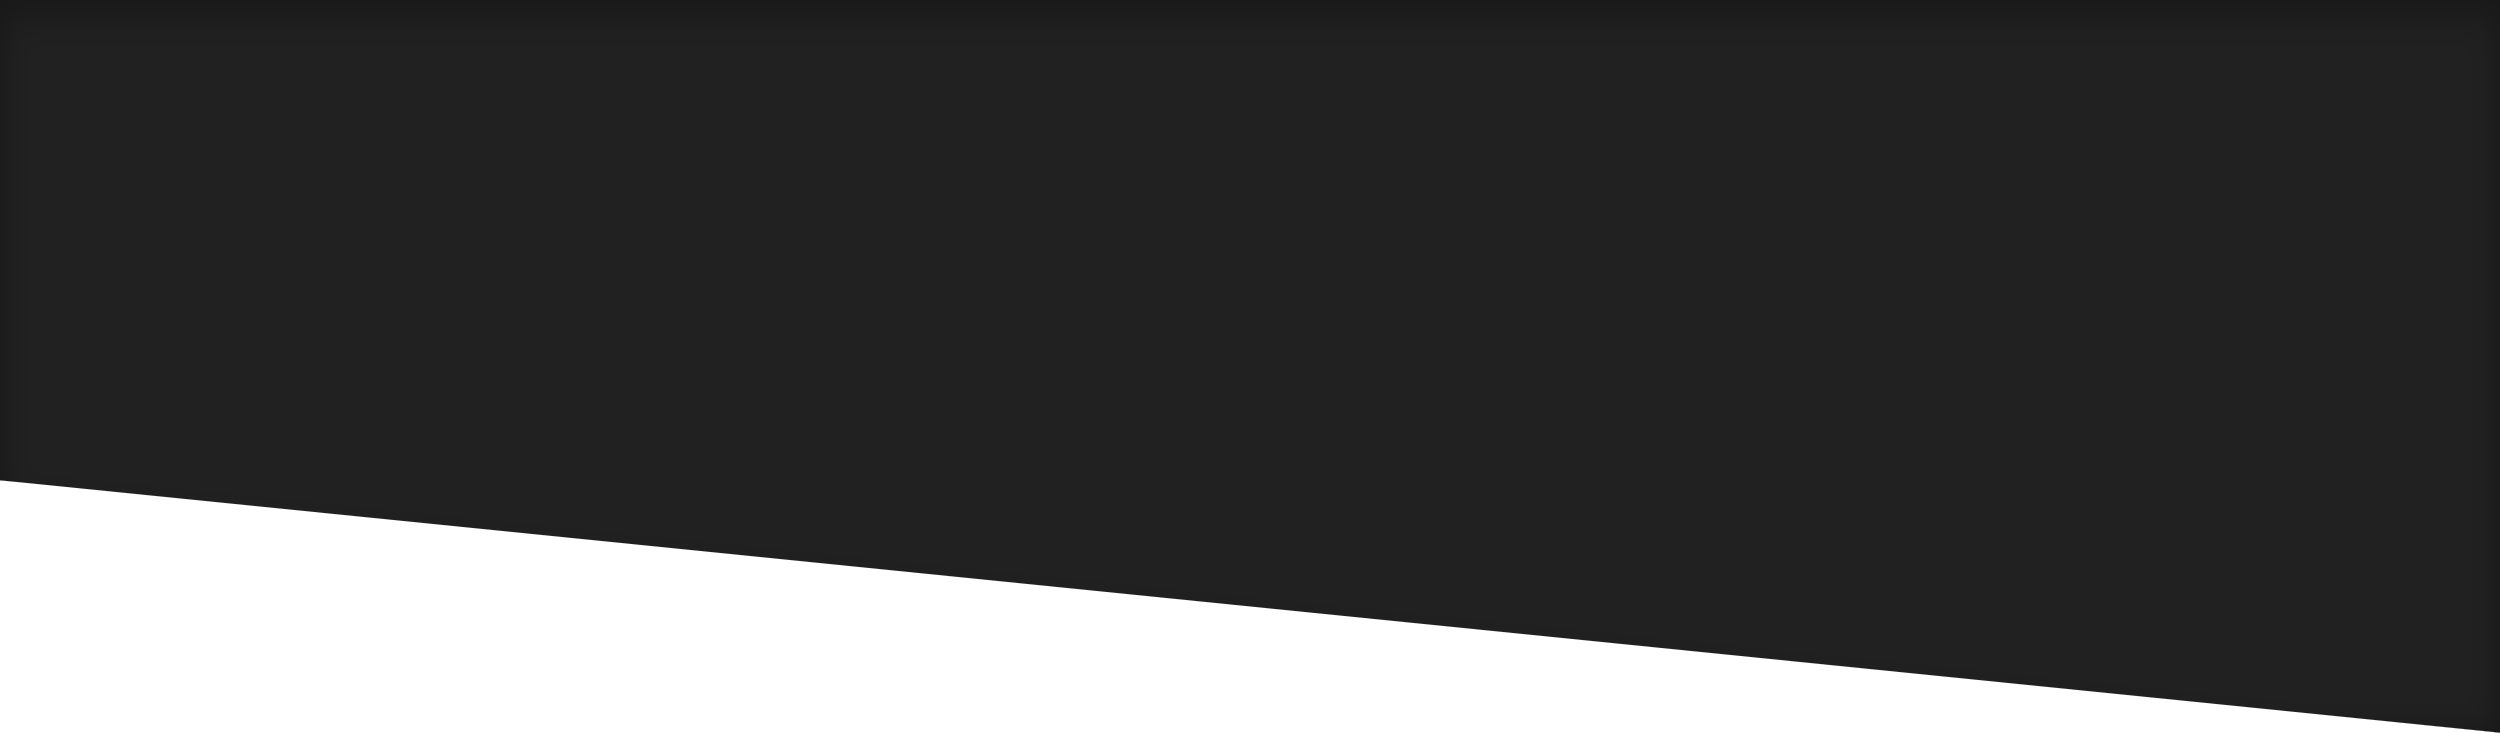
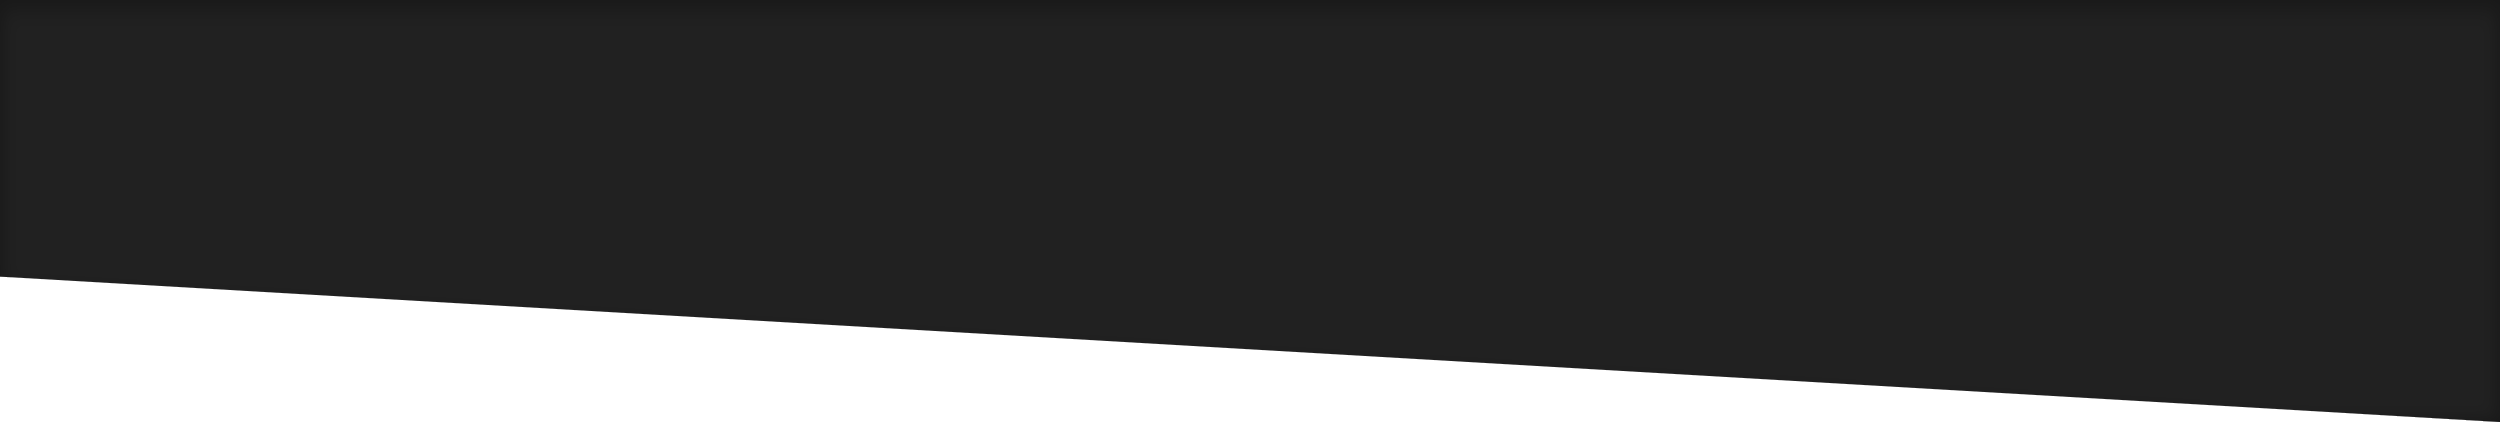
- <svg xmlns="http://www.w3.org/2000/svg" width="1440" height="422" viewBox="0 0 1440 422" fill="none">
-   <g filter="url(#filter0_i_0_3)">
-     <path d="M0 0H1440V422L0 276.632V0Z" fill="#212121" />
+ <svg xmlns="http://www.w3.org/2000/svg" width="2500" height="422" viewBox="0 0 2500 422" fill="none">
+   <g filter="url(#filter0_i_1_47)">
+     <path d="M0 0H2500V422L0 276.632V0Z" fill="#212121" />
  </g>
  <defs>
-     <filter id="filter0_i_0_3" x="0" y="0" width="1440" height="432" filterUnits="userSpaceOnUse" color-interpolation-filters="sRGB">
+     <filter id="filter0_i_1_47" x="0" y="0" width="2500" height="432" filterUnits="userSpaceOnUse" color-interpolation-filters="sRGB">
      <feFlood flood-opacity="0" result="BackgroundImageFix" />
      <feBlend mode="normal" in="SourceGraphic" in2="BackgroundImageFix" result="shape" />
      <feColorMatrix in="SourceAlpha" type="matrix" values="0 0 0 0 0 0 0 0 0 0 0 0 0 0 0 0 0 0 127 0" result="hardAlpha" />
      <feOffset dy="10" />
      <feGaussianBlur stdDeviation="10" />
      <feComposite in2="hardAlpha" operator="arithmetic" k2="-1" k3="1" />
      <feColorMatrix type="matrix" values="0 0 0 0 0 0 0 0 0 0 0 0 0 0 0 0 0 0 0.25 0" />
-       <feBlend mode="normal" in2="shape" result="effect1_innerShadow_0_3" />
+       <feBlend mode="normal" in2="shape" result="effect1_innerShadow_1_47" />
    </filter>
  </defs>
</svg>
